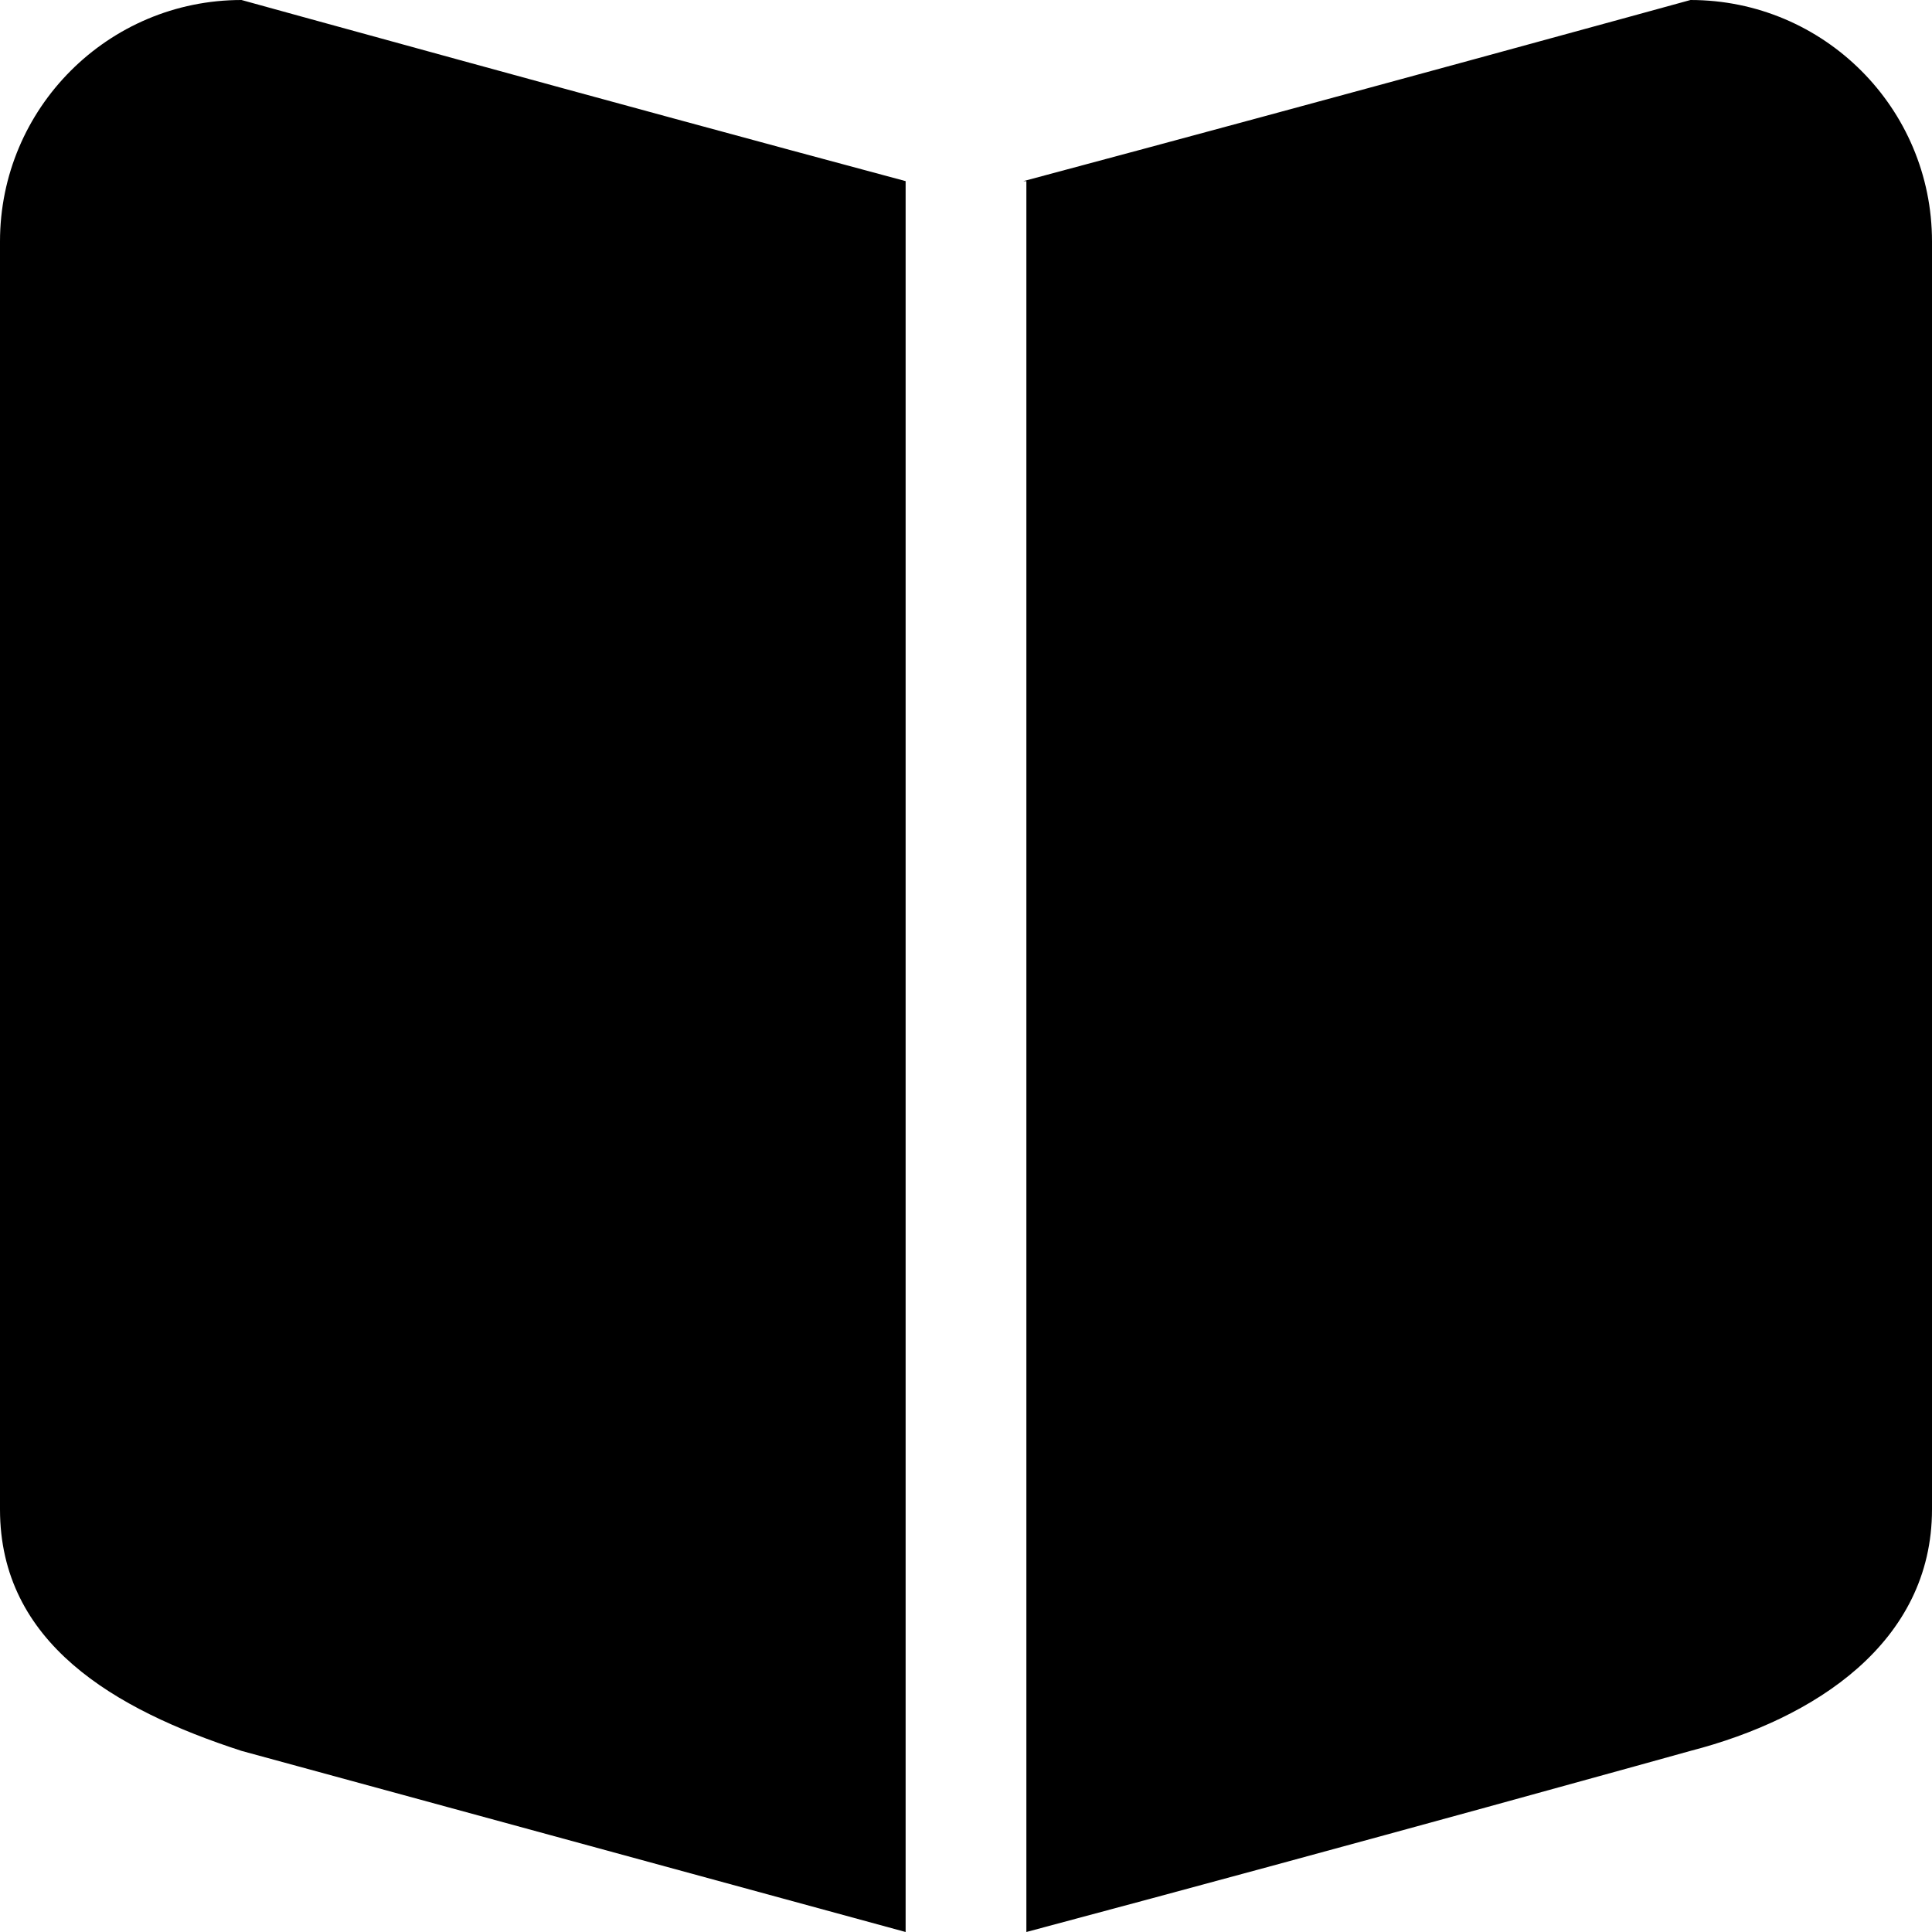
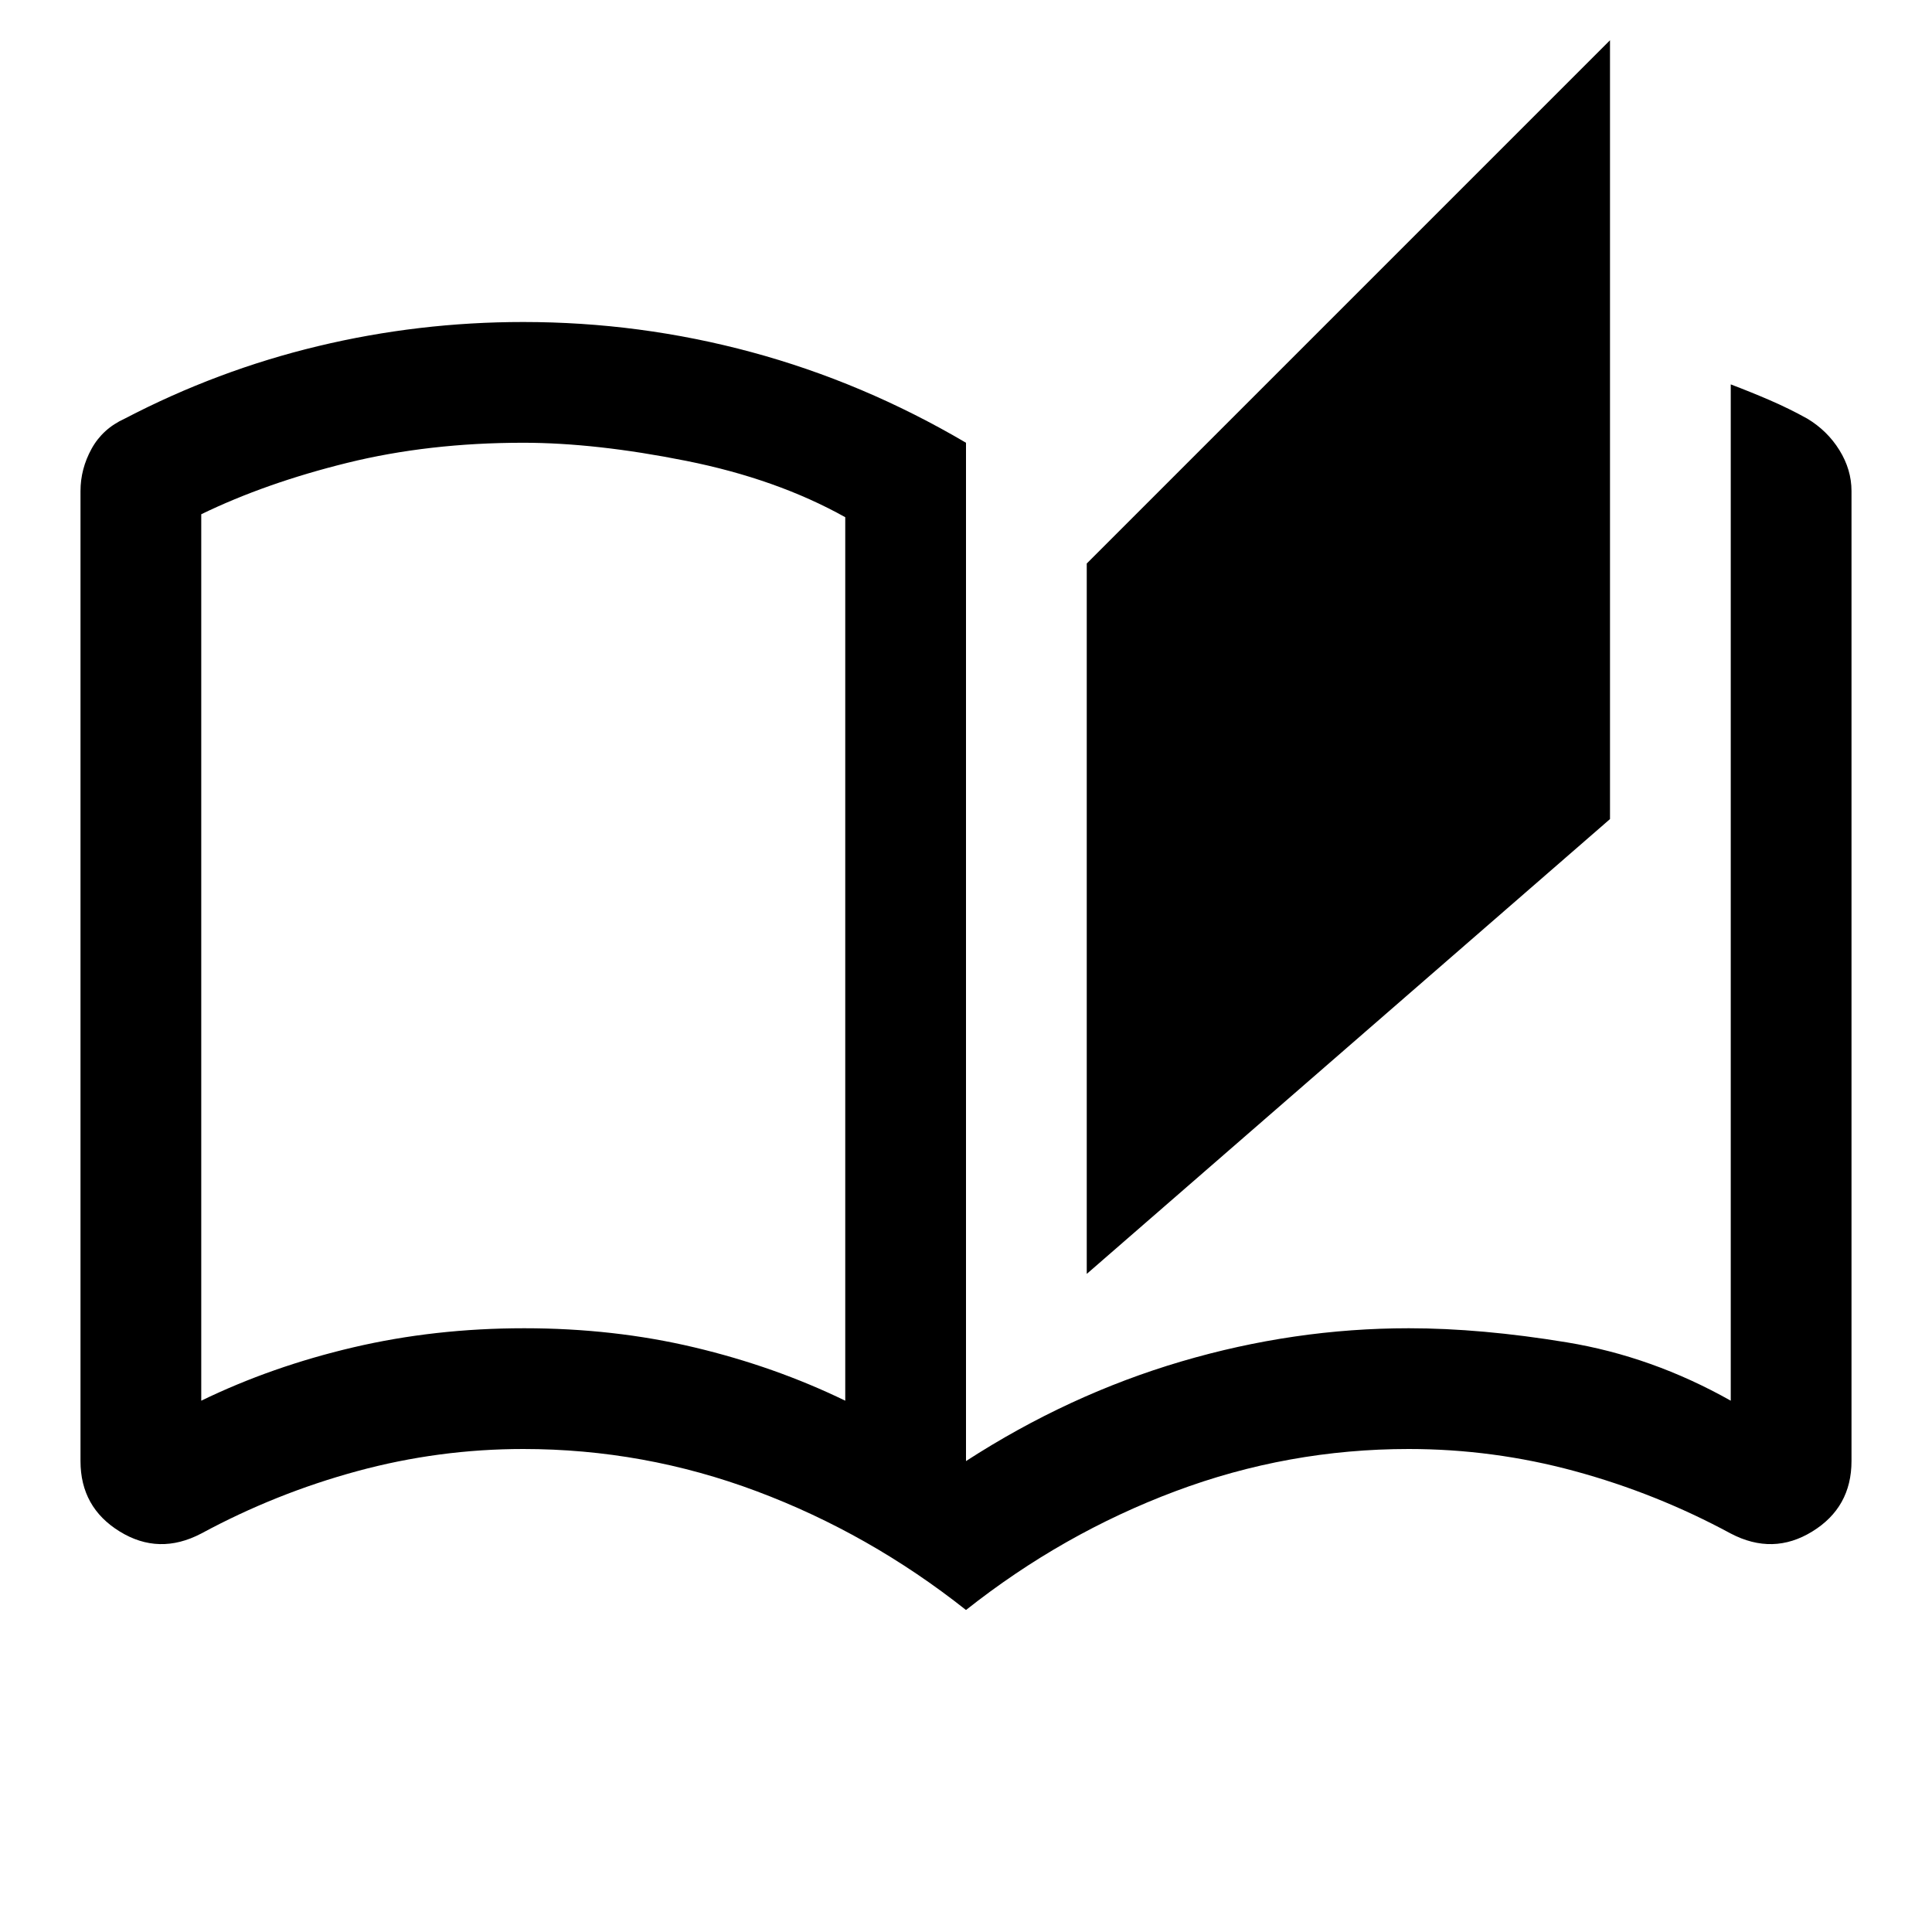
- <svg xmlns="http://www.w3.org/2000/svg" width="800px" height="800px" viewBox="0 0 32 32" version="1.1">
-   <defs>
- 
- </defs>
-   <g id="Page-1" stroke="none" stroke-width="1" fill="none" fill-rule="evenodd">
-     <g id="Icon-Set-Filled" transform="translate(-414, -101)" fill="#000000">
-       <path d="M418,101 C415.791,101 414,102.791 414,105 L414,126 C414,128.209 415.885,129.313 418,130 L429,133 L429,104 C423.988,102.656 418,101 418,101 L418,101 Z M442,101 C442,101 436.212,102.594 430.951,104 L431,104 L431,133 C436.617,131.501 442,130 442,130 C444.053,129.469 446,128.209 446,126 L446,105 C446,102.791 444.209,101 442,101 L442,101 Z" id="book-album">
- 
- </path>
-     </g>
-   </g>
+ <svg xmlns="http://www.w3.org/2000/svg" height="48px" viewBox="0 -960 960 960" width="48px" fill="#000000">
+   <path d="M480-160q-48-38-104-59t-116-21q-42 0-82.5 11T100-198q-21 11-40.5-1T40-234v-482q0-11 5.5-21T62-752q46-24 96-36t102-12q58 0 113.5 15T480-740v506q51-33 107-49.5T700-300q36 0 78.5 7t81.5 29v-505q9.89 3.75 19.44 7.87Q889-757 898-752q10 6 16 15.68 6 9.67 6 20.32v482q0 23-19.5 35t-40.5 1q-37-20-77.5-31T700-240q-60 0-116 21t-104 59Zm60-167v-353l260-260v387L540-327Zm-120 63v-439q-34-19-79-28t-81-9q-47 0-87.5 10T100-704.47V-264q35-17 75.5-26.5t85-9.5q44.5 0 84.5 9.5t75 26.5Zm0 0v-439 439Z" />
</svg>
